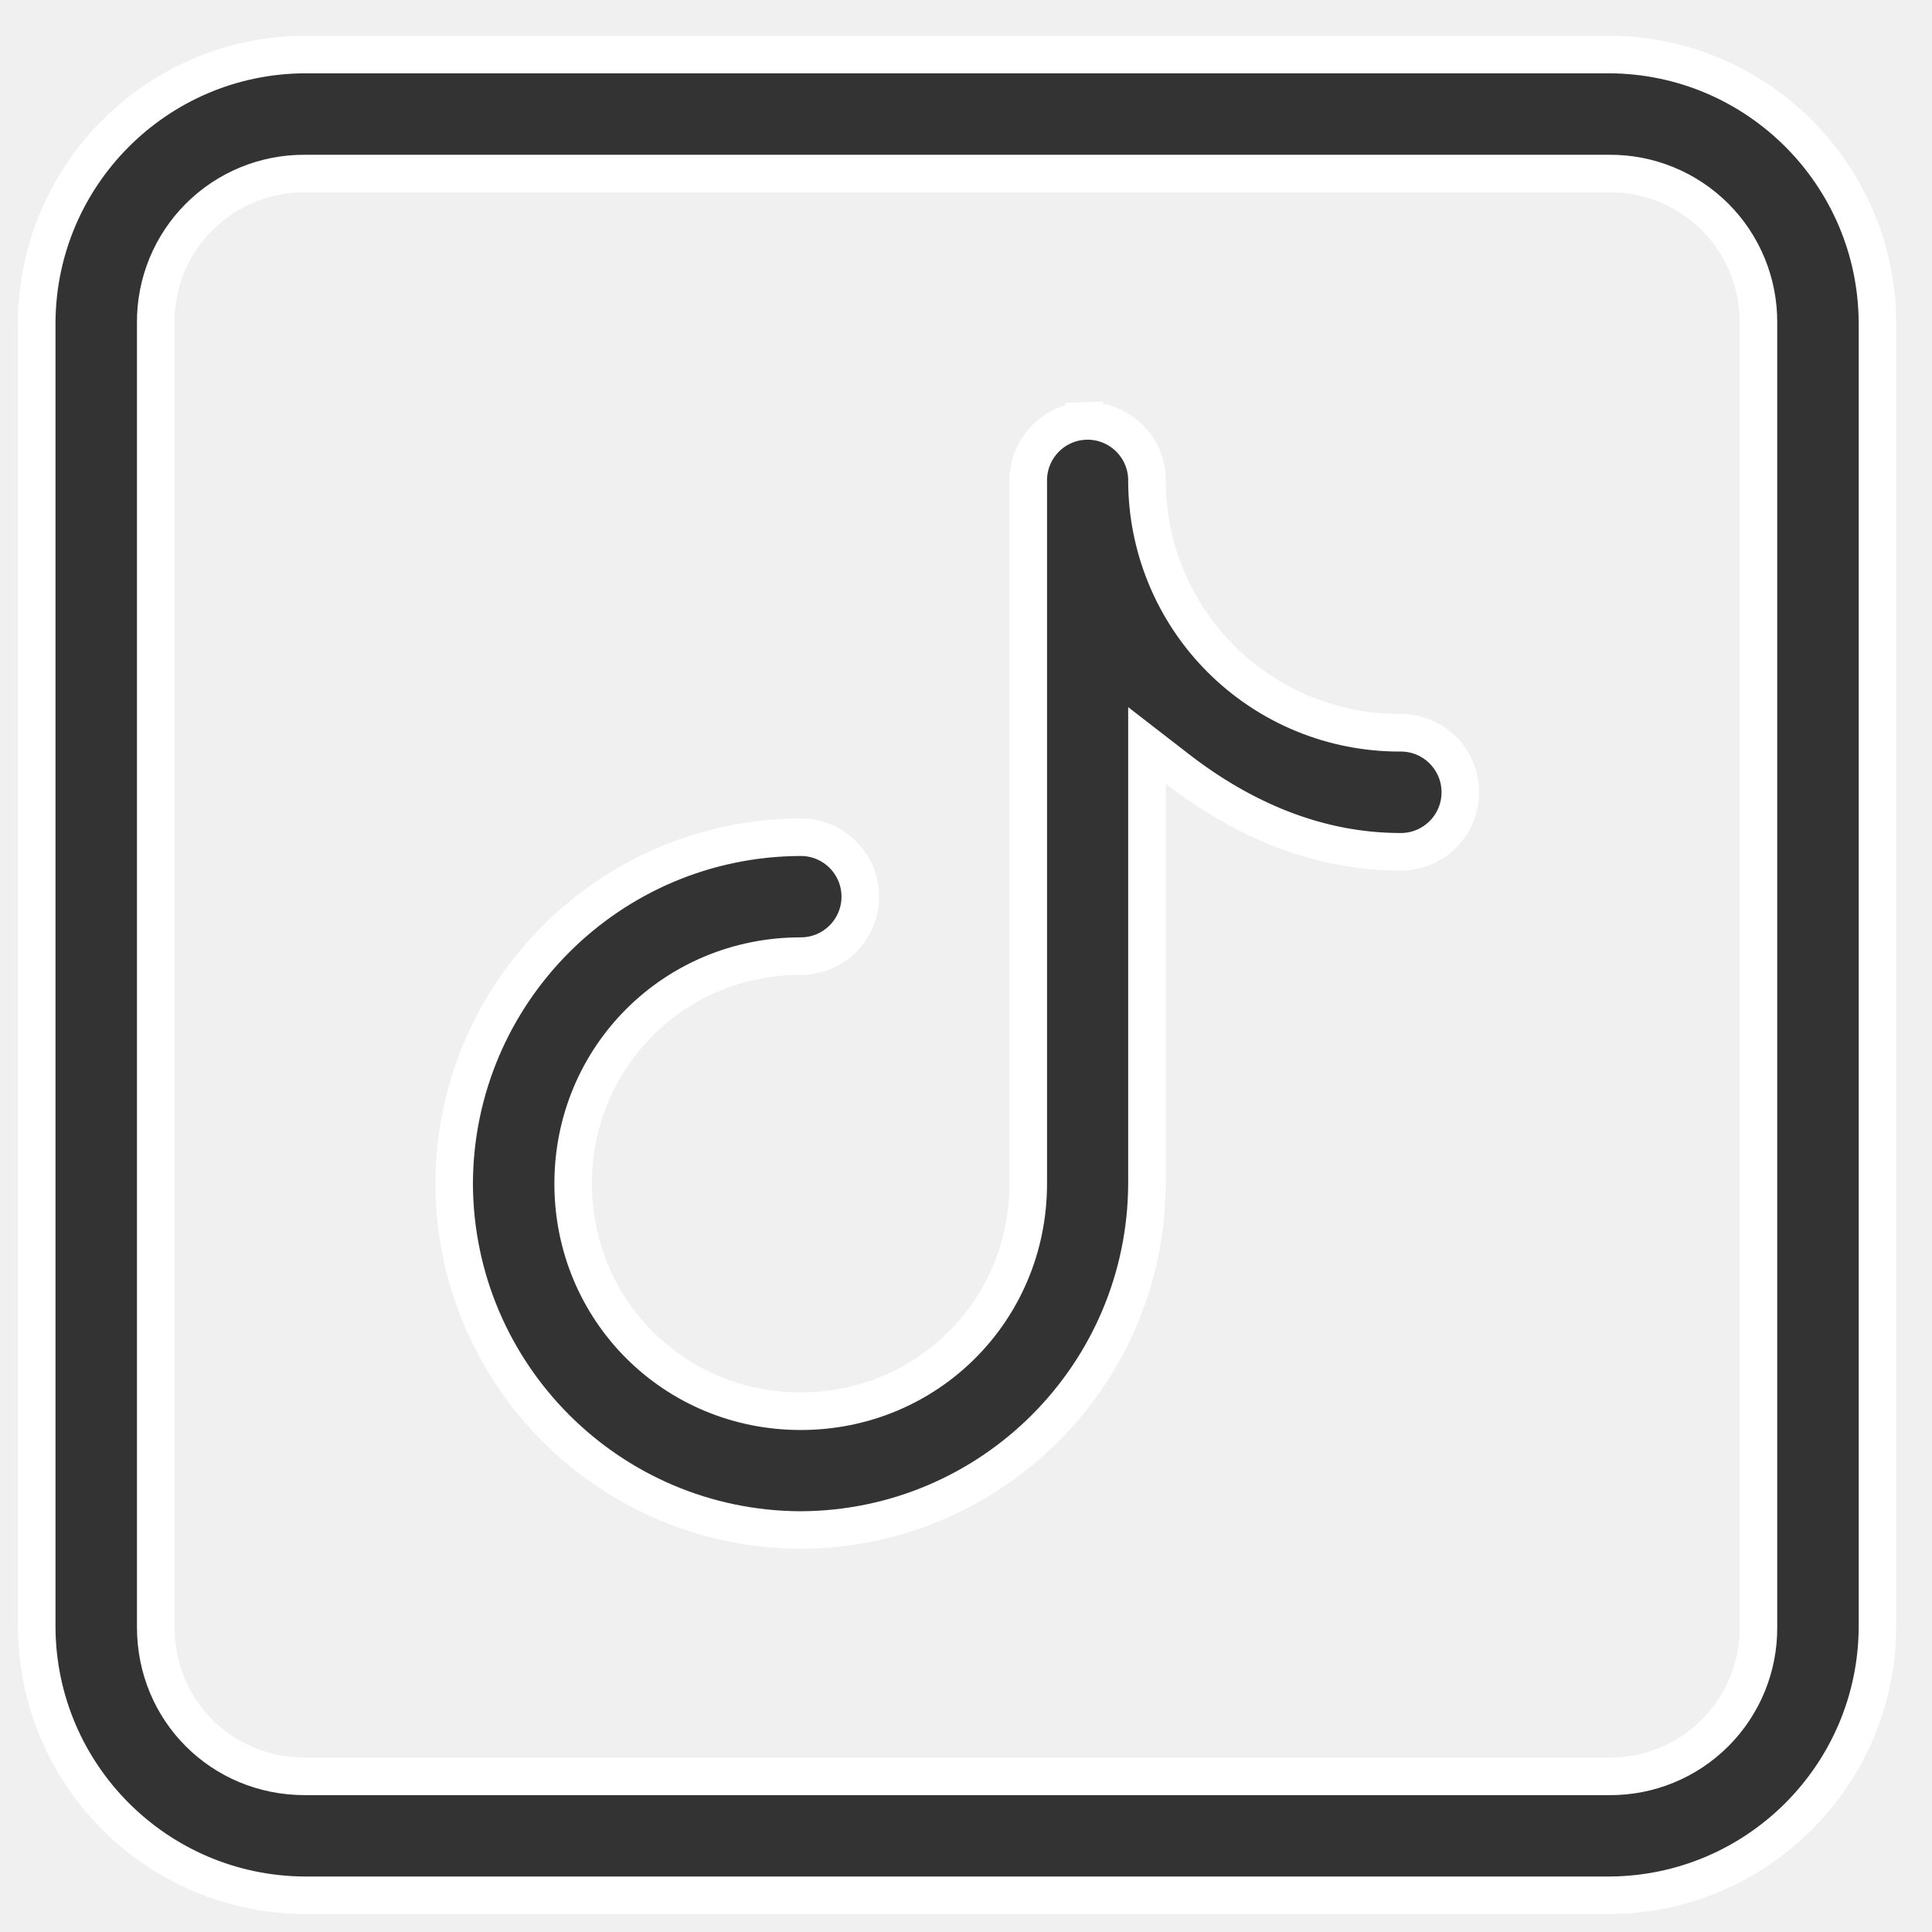
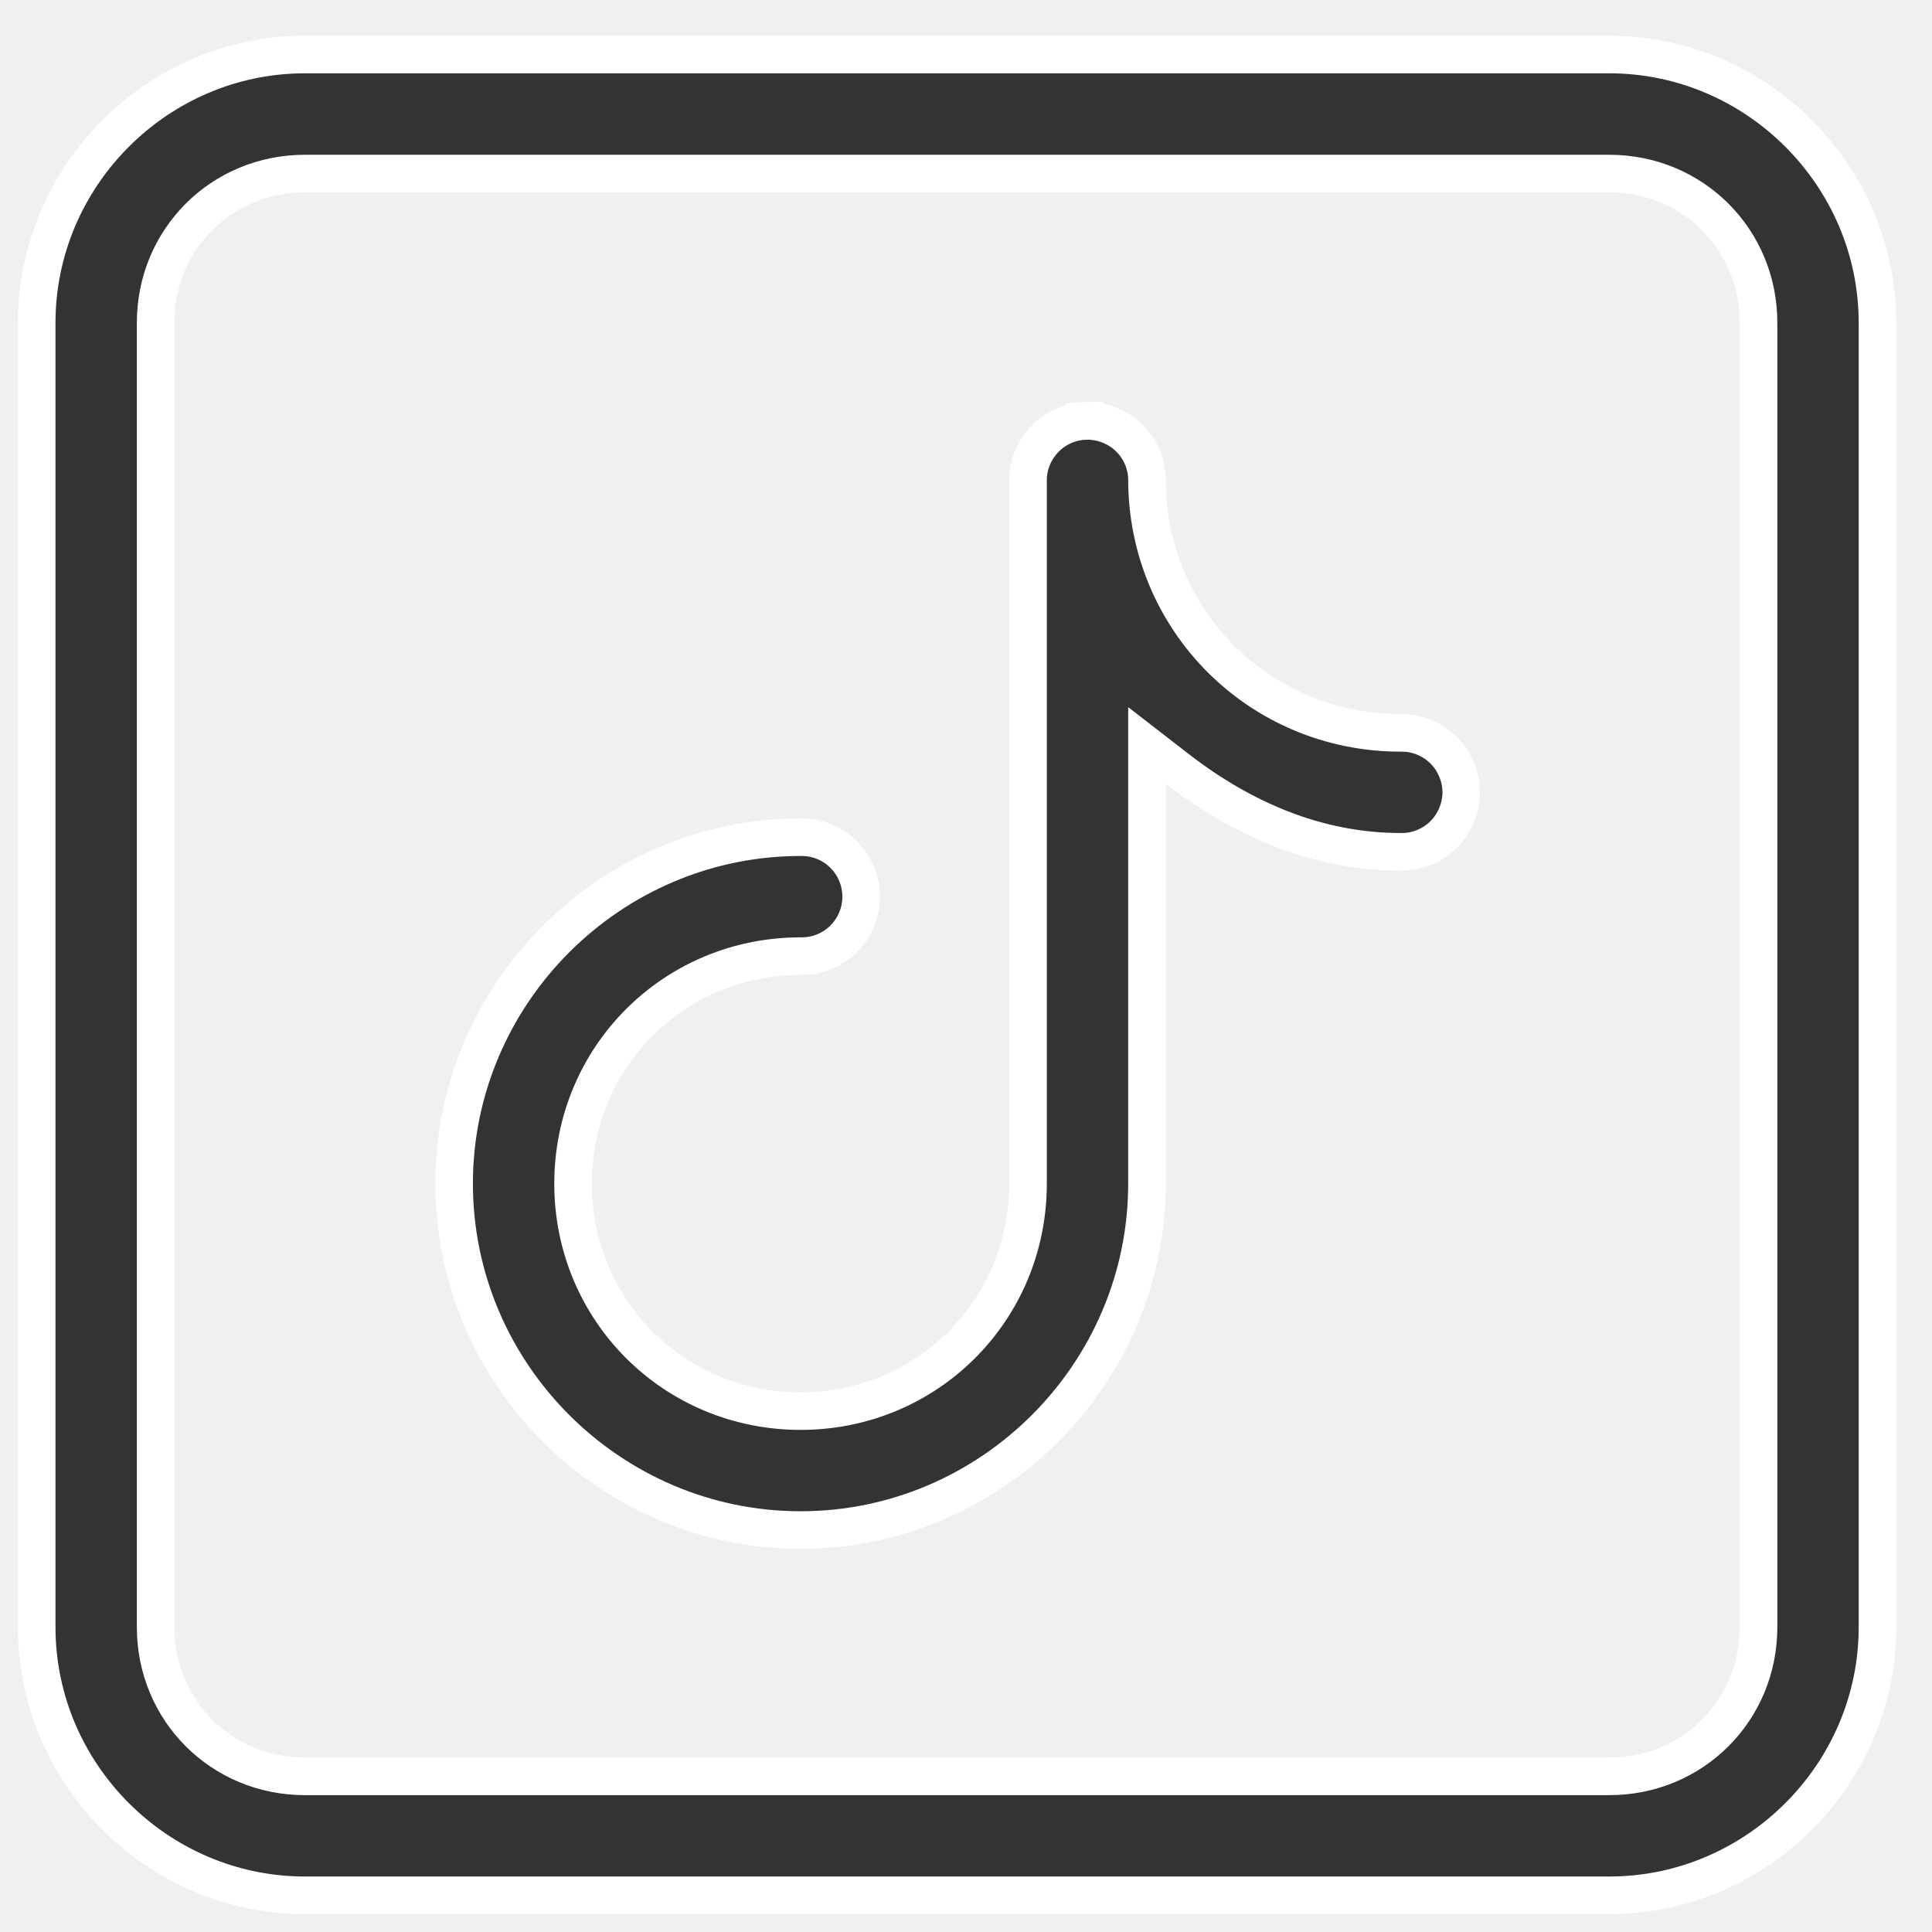
- <svg xmlns="http://www.w3.org/2000/svg" width="18" height="18" fill="none">
-   <path d="m10.108 3.922-.007-.175.007.175a.554.554 0 0 1 .578.545 2.351 2.351 0 0 0 2.363 2.36h.002a.554.554 0 1 1 0 1.109h-.002c-.786 0-1.486-.312-2.08-.772l-.283-.219v4.083a3.239 3.239 0 0 1-3.227 3.227 3.239 3.239 0 0 1-3.228-3.227A3.239 3.239 0 0 1 7.459 7.8h.002a.554.554 0 1 1 0 1.108H7.46c-1.18 0-2.12.94-2.12 2.12 0 1.18.94 2.12 2.12 2.12 1.18 0 2.12-.94 2.12-2.12V4.467a.554.554 0 0 1 .53-.545ZM.342 3.007A2.51 2.51 0 0 1 2.841.508h12.152a2.51 2.51 0 0 1 2.499 2.499V15.16a2.51 2.51 0 0 1-2.499 2.498H2.841A2.51 2.51 0 0 1 .342 15.16V3.007Zm14.651-1.39H2.841a1.38 1.38 0 0 0-1.39 1.39V15.16c0 .776.613 1.39 1.39 1.39h12.152a1.38 1.38 0 0 0 1.39-1.39V3.007a1.38 1.38 0 0 0-1.39-1.39Z" fill="#333" stroke="#fff" stroke-width=".35" />
+ <svg xmlns="http://www.w3.org/2000/svg" width="18" height="18" viewBox="0 0 18 18" fill="none">
+   <path d="M10.108 3.922L10.101 3.747L10.108 3.922C10.182 3.919 10.256 3.931 10.326 3.957C10.395 3.983 10.459 4.022 10.513 4.073C10.567 4.124 10.61 4.185 10.64 4.253C10.669 4.32 10.685 4.393 10.686 4.467C10.687 5.78 11.736 6.828 13.049 6.828L13.051 6.828C13.125 6.827 13.198 6.84 13.266 6.868C13.334 6.895 13.396 6.936 13.448 6.987C13.501 7.039 13.542 7.1 13.57 7.168C13.599 7.236 13.614 7.308 13.614 7.382C13.614 7.455 13.599 7.528 13.57 7.596C13.542 7.664 13.501 7.725 13.448 7.777C13.396 7.828 13.334 7.869 13.266 7.896C13.198 7.924 13.125 7.937 13.051 7.936V7.936H13.049C12.263 7.936 11.563 7.624 10.969 7.164L10.686 6.945V7.302V11.028C10.686 12.802 9.233 14.255 7.459 14.255C5.685 14.255 4.231 12.802 4.231 11.028C4.231 9.254 5.685 7.8 7.459 7.8L7.461 7.8C7.535 7.799 7.607 7.812 7.676 7.84C7.744 7.867 7.806 7.908 7.858 7.959C7.91 8.011 7.952 8.072 7.98 8.14C8.009 8.208 8.023 8.281 8.023 8.354C8.023 8.428 8.009 8.5 7.98 8.568C7.952 8.636 7.91 8.697 7.858 8.749C7.806 8.8 7.744 8.841 7.676 8.868C7.607 8.896 7.535 8.909 7.461 8.908L7.461 8.908H7.459C6.279 8.908 5.339 9.848 5.339 11.028C5.339 12.207 6.279 13.147 7.459 13.147C8.638 13.147 9.578 12.207 9.578 11.028V4.467C9.58 4.326 9.637 4.191 9.735 4.09C9.833 3.988 9.967 3.928 10.108 3.922ZM0.342 3.007C0.342 1.636 1.469 0.508 2.841 0.508H14.993C16.365 0.508 17.492 1.636 17.492 3.007V15.16C17.492 16.531 16.365 17.658 14.993 17.658H2.841C1.469 17.658 0.342 16.531 0.342 15.16V3.007ZM14.993 1.617H2.841C2.064 1.617 1.45 2.231 1.45 3.007V15.16C1.45 15.936 2.064 16.55 2.841 16.55H14.993C15.77 16.55 16.384 15.936 16.384 15.16V3.007C16.384 2.231 15.77 1.617 14.993 1.617Z" fill="#333333" stroke="white" stroke-width="0.35" />
</svg>
